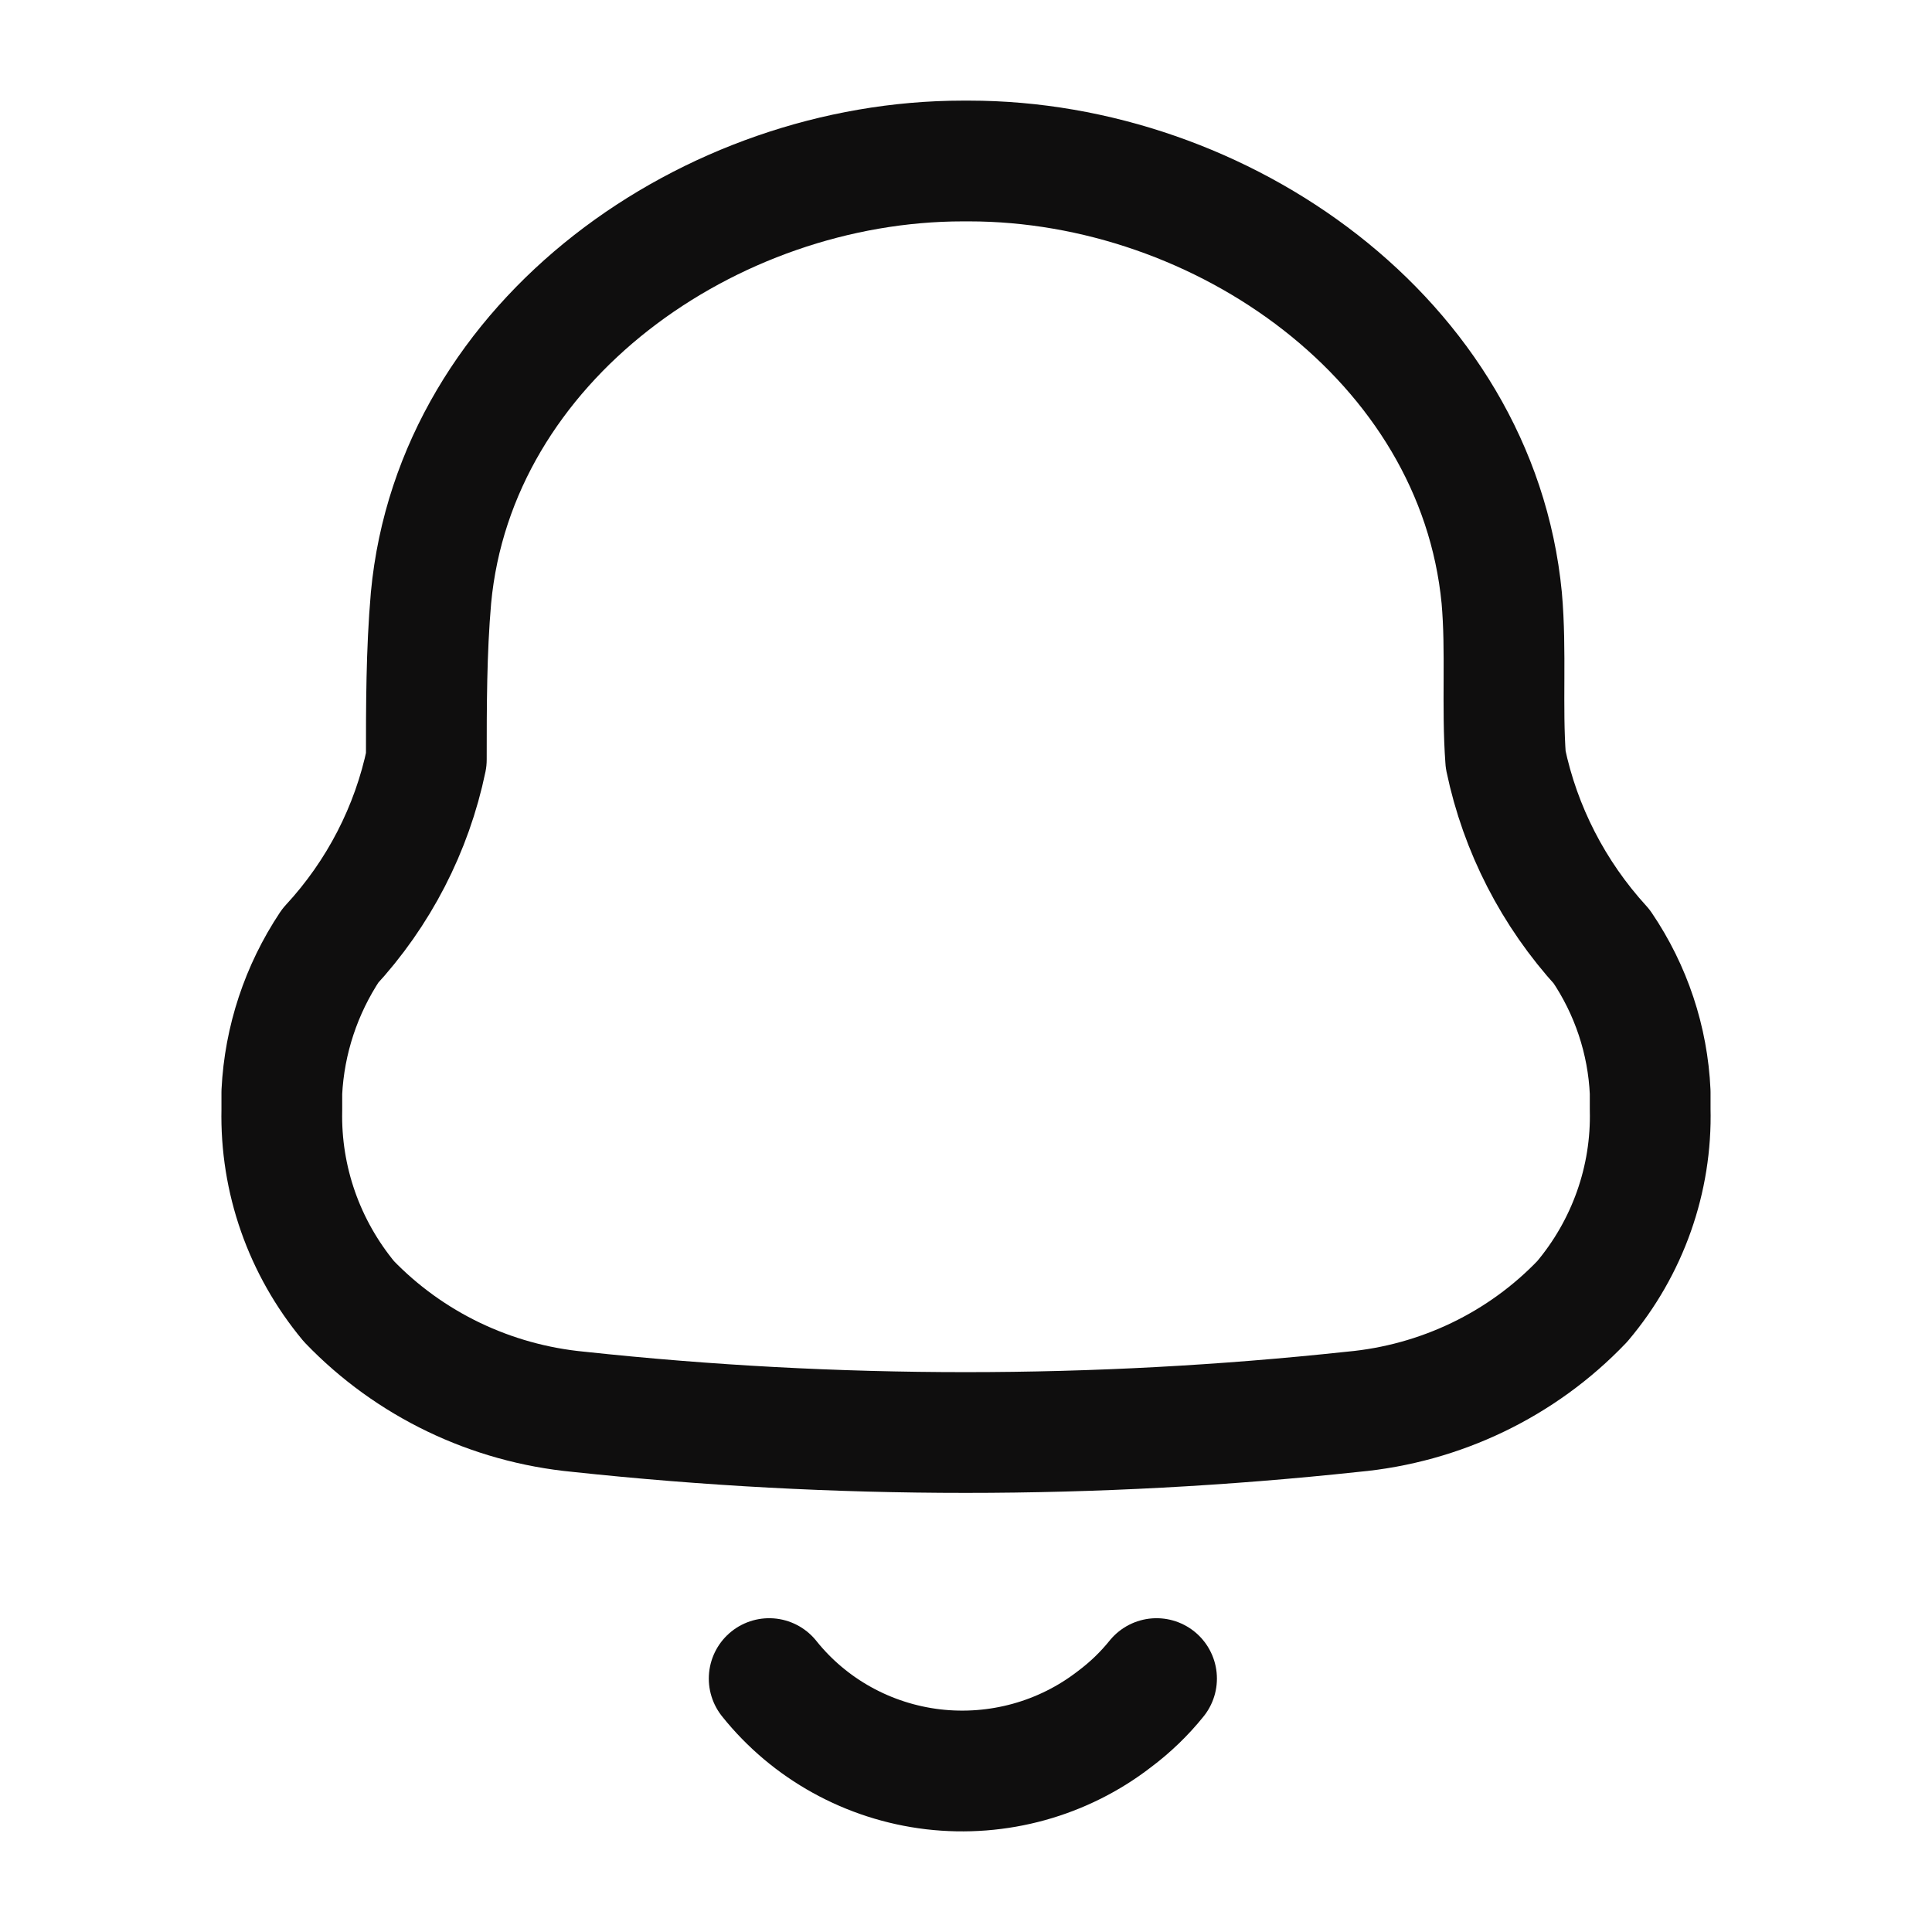
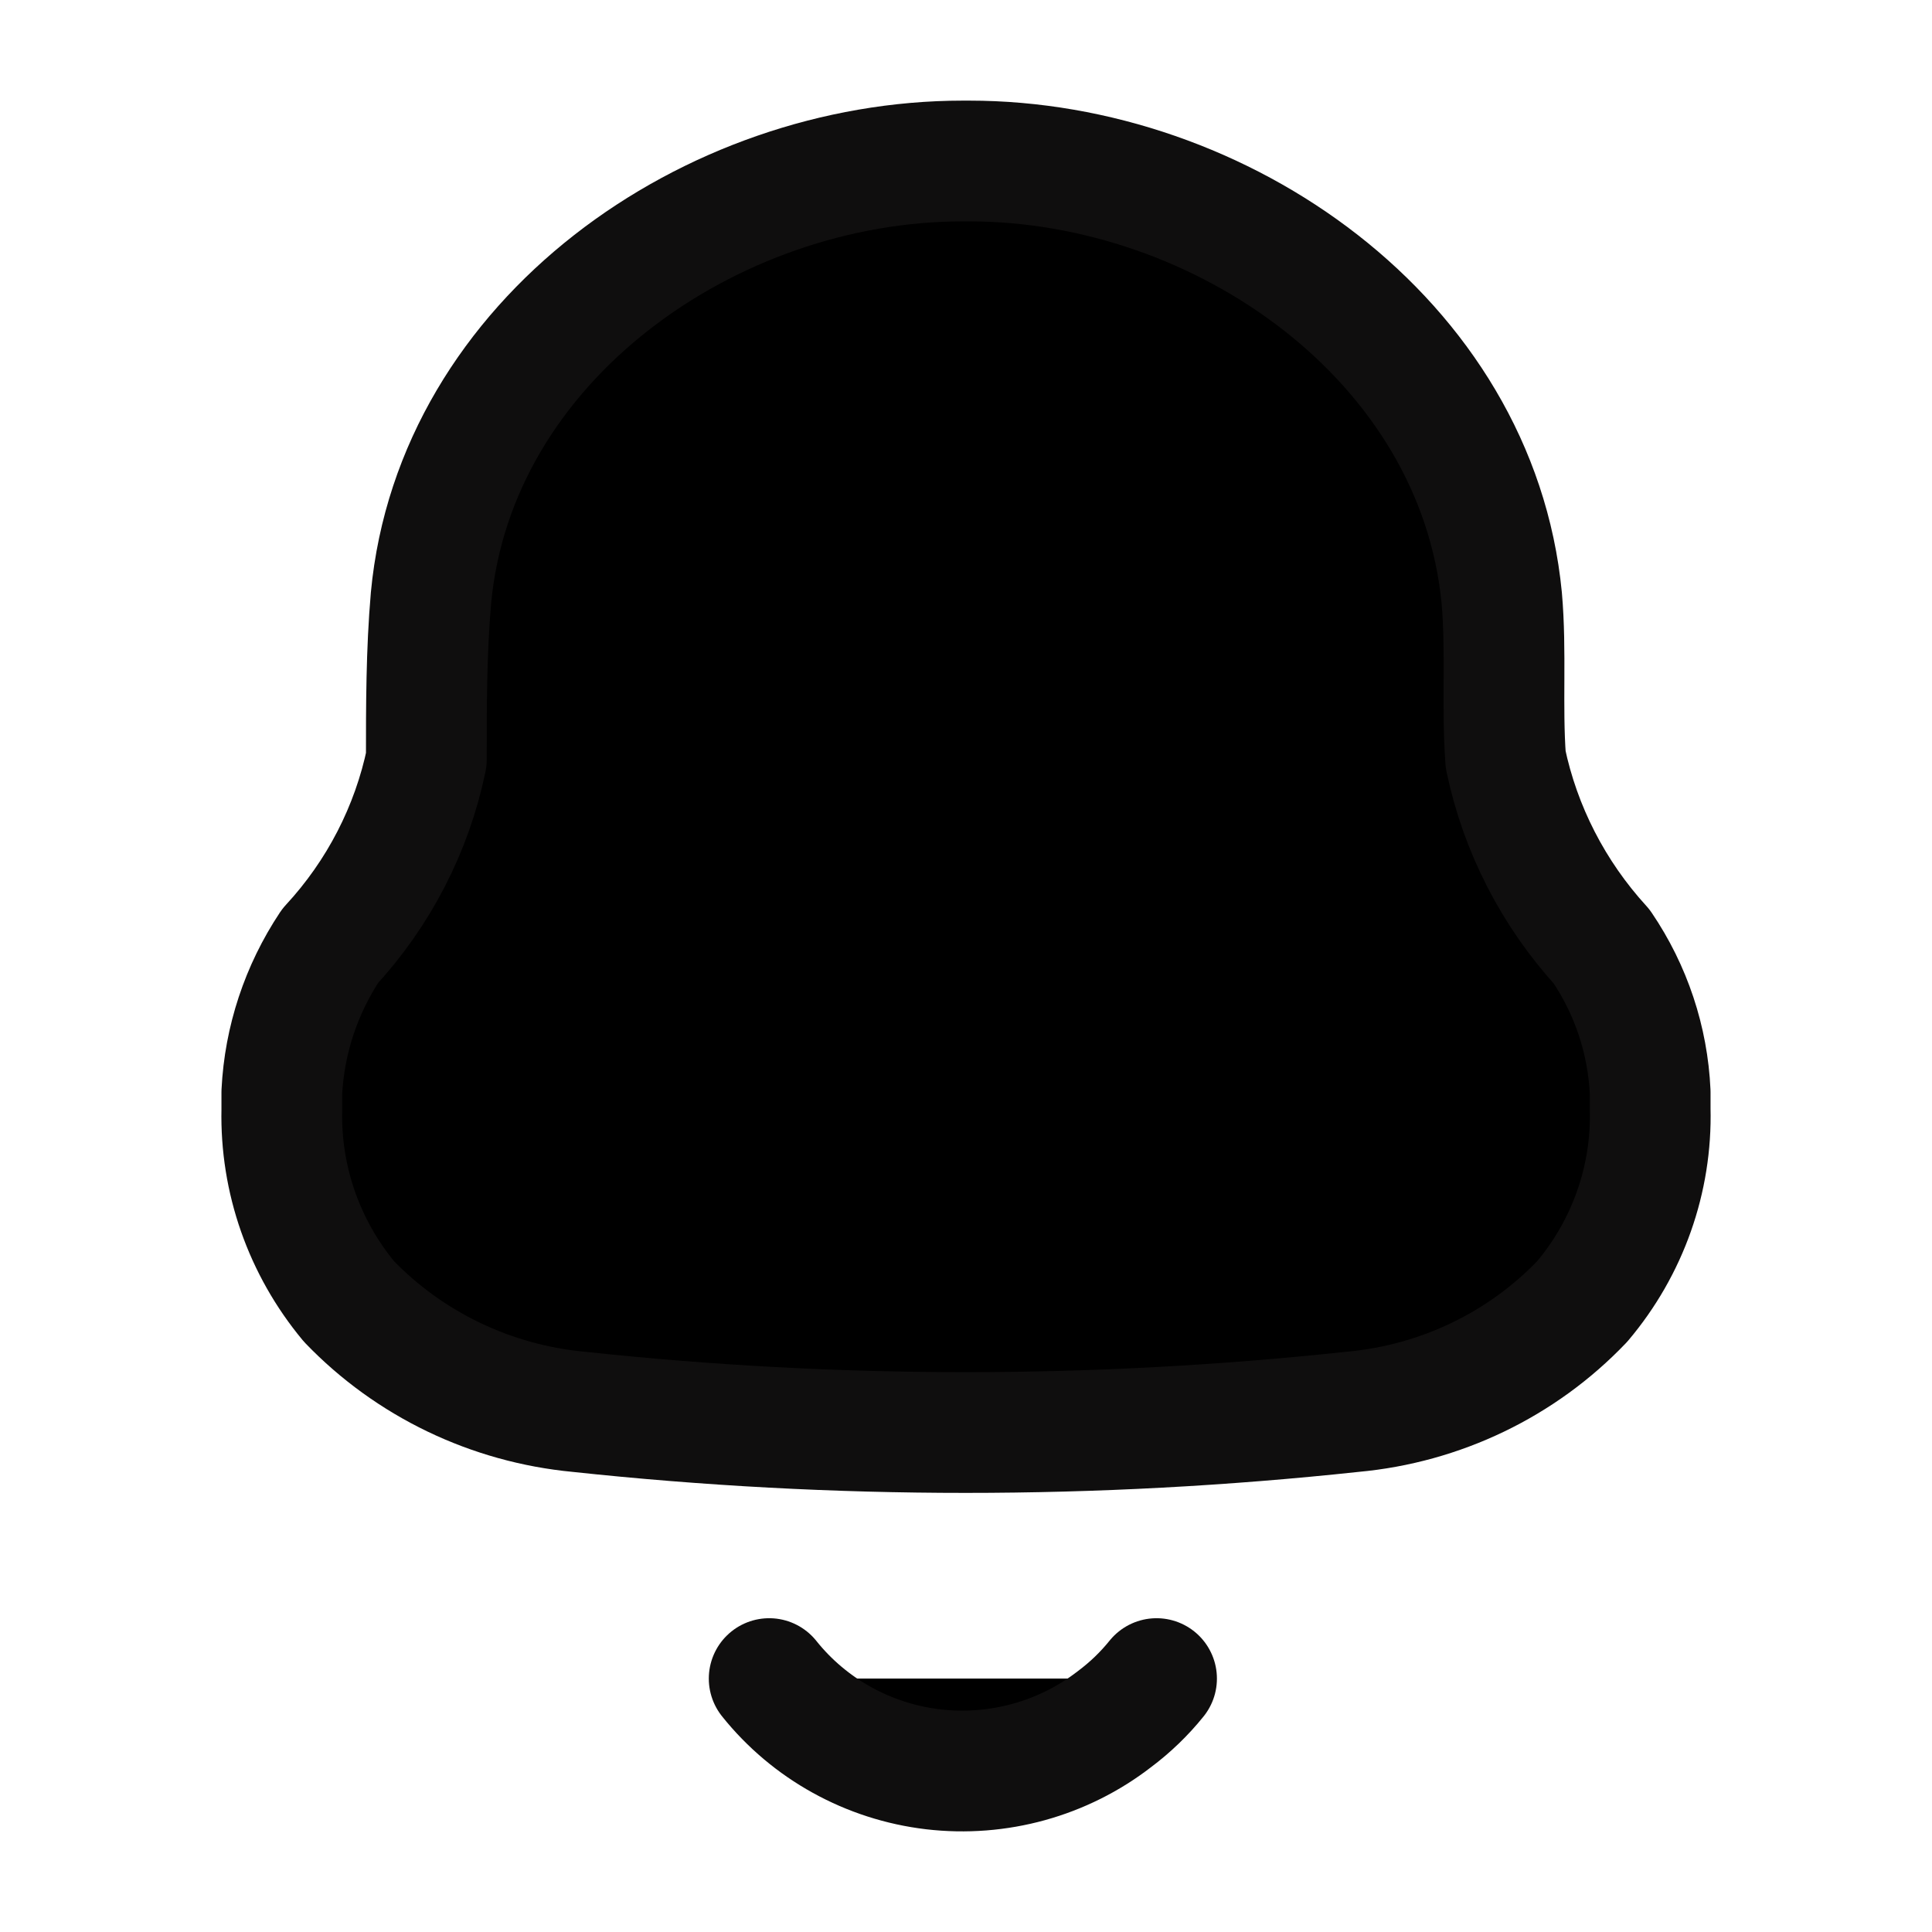
- <svg xmlns="http://www.w3.org/2000/svg" width="24" height="24" viewBox="0 0 24 24" fill="none">
+ <svg xmlns="http://www.w3.org/2000/svg" width="24" height="24" viewBox="0 0 24 24" fill="currentColor">
  <path fill-rule="evenodd" clip-rule="evenodd" d="M3.501 13.787V13.568C3.533 12.92 3.741 12.293 4.102 11.75C4.705 11.098 5.117 10.298 5.296 9.436C5.296 8.77 5.296 8.094 5.354 7.427C5.655 4.218 8.827 2 11.961 2H12.039C15.172 2 18.345 4.218 18.655 7.427C18.714 8.094 18.655 8.77 18.704 9.436C18.885 10.3 19.297 11.102 19.897 11.759C20.262 12.297 20.47 12.923 20.499 13.568V13.778C20.521 14.648 20.221 15.497 19.655 16.167C18.907 16.951 17.892 17.439 16.802 17.538C13.607 17.881 10.383 17.881 7.188 17.538C6.099 17.435 5.086 16.948 4.335 16.167C3.778 15.496 3.482 14.653 3.501 13.787Z" stroke="#0F0E0E" stroke-width="1.5" stroke-linecap="round" stroke-linejoin="round" />
  <path d="M9.555 20.852C10.055 21.478 10.788 21.884 11.592 21.979C12.397 22.073 13.207 21.849 13.844 21.356C14.039 21.21 14.215 21.041 14.367 20.852" stroke="#0F0E0E" stroke-width="1.5" stroke-linecap="round" stroke-linejoin="round" />
</svg>
